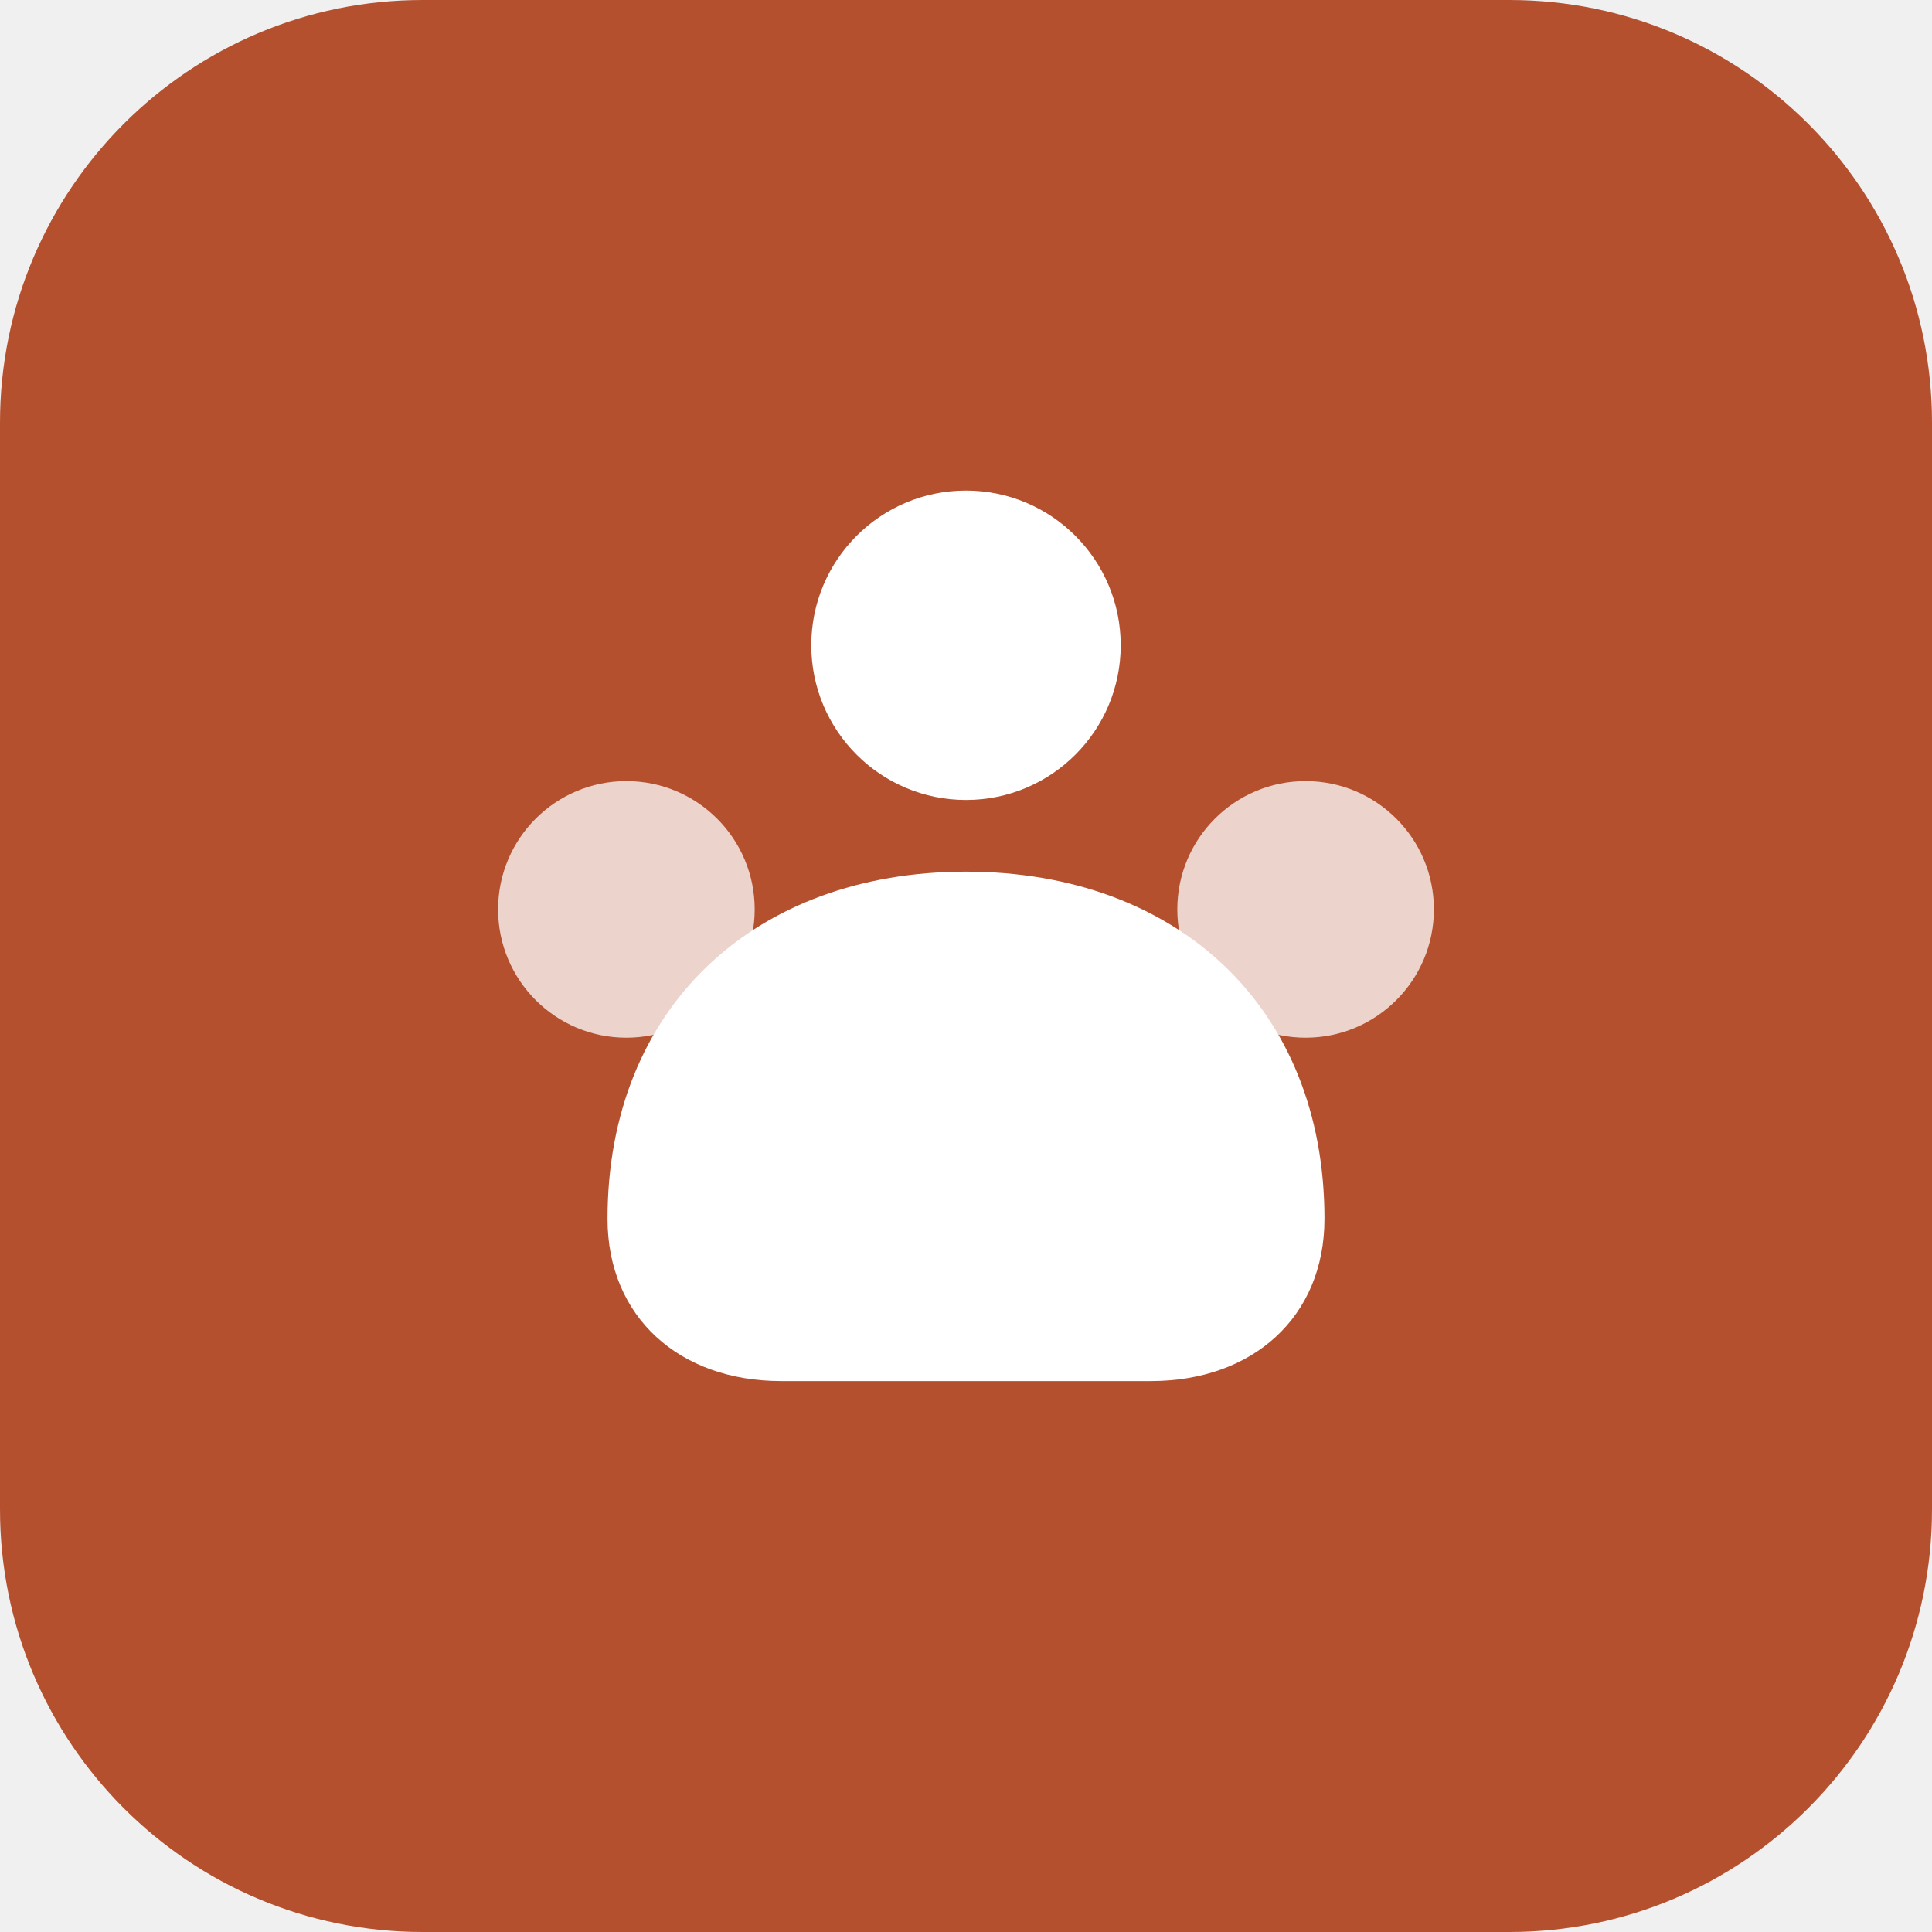
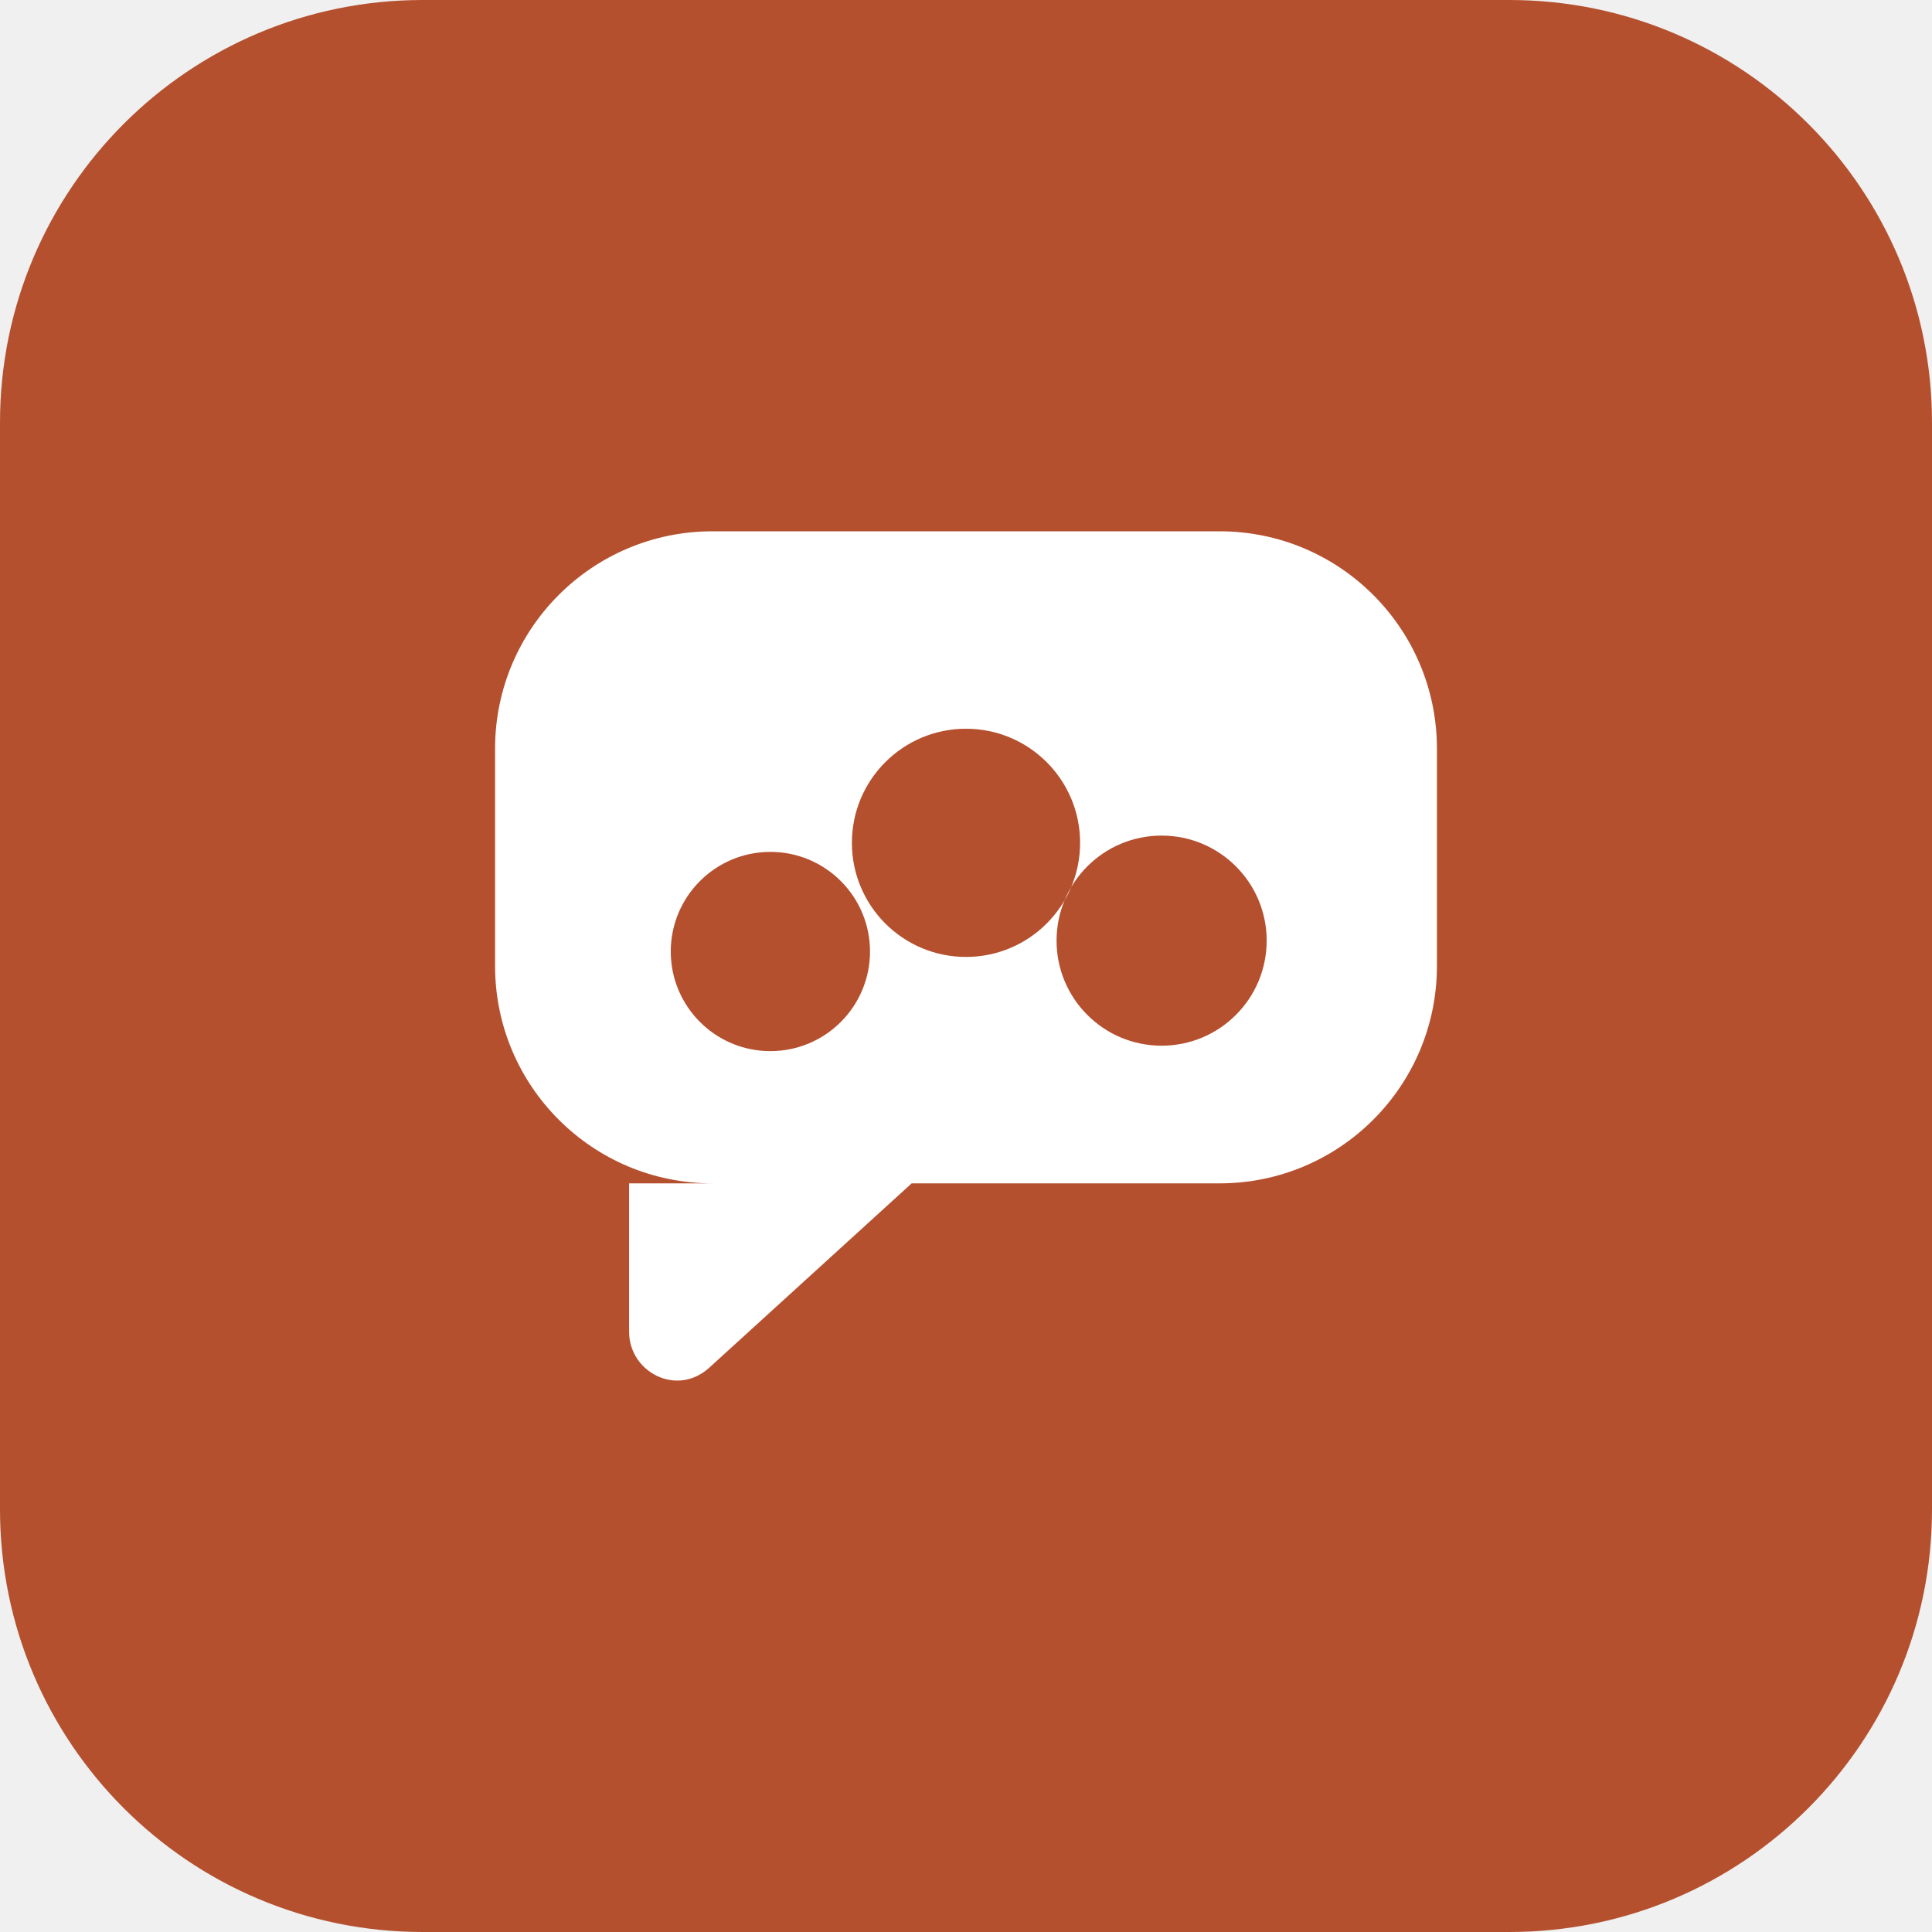
<svg xmlns="http://www.w3.org/2000/svg" viewBox="0 0 512 512" width="512" height="512">
  <rect width="512" height="512" rx="112" fill="#b5502f" />
-   <g fill="#ffffff" transform="translate(96 96) scale(10)">
-     <circle cx="16" cy="7.5" r="4.1" />
-     <circle cx="7" cy="14.5" r="3.4" opacity="0.75" />
-     <circle cx="25" cy="14.5" r="3.4" opacity="0.75" />
-     <path d="M16 13.5c-5.6 0-9.5 3.6-9.5 9.2 0 2.6 1.9 4.3 4.6 4.3h9.8c2.7 0 4.6-1.7 4.6-4.3 0-5.6-3.9-9.2-9.5-9.2z" />
+   <g transform="translate(102.4 102.4) scale(9.6)">
+     <path d="M9 4h14a6 6 0 0 1 6 6v6a6 6 0 0 1-6 6h-8.5l-5.6 5.1c-.9.8-2.2.1-2.2-1V22H9a6 6 0 0 1-6-6v-6a6 6 0 0 1 6-6z M7.85 15.6a2.75 2.75 0 1 0 5.5 0a2.75 2.75 0 1 0-5.5 0 M12.85 12.6a3.15 3.15 0 1 0 6.3 0a3.15 3.15 0 1 0-6.3 0 M18.5 15.3a2.9 2.9 0 1 0 5.8 0a2.9 2.9 0 1 0-5.8 0" fill="#ffffff" fill-rule="evenodd" />
  </g>
</svg>
